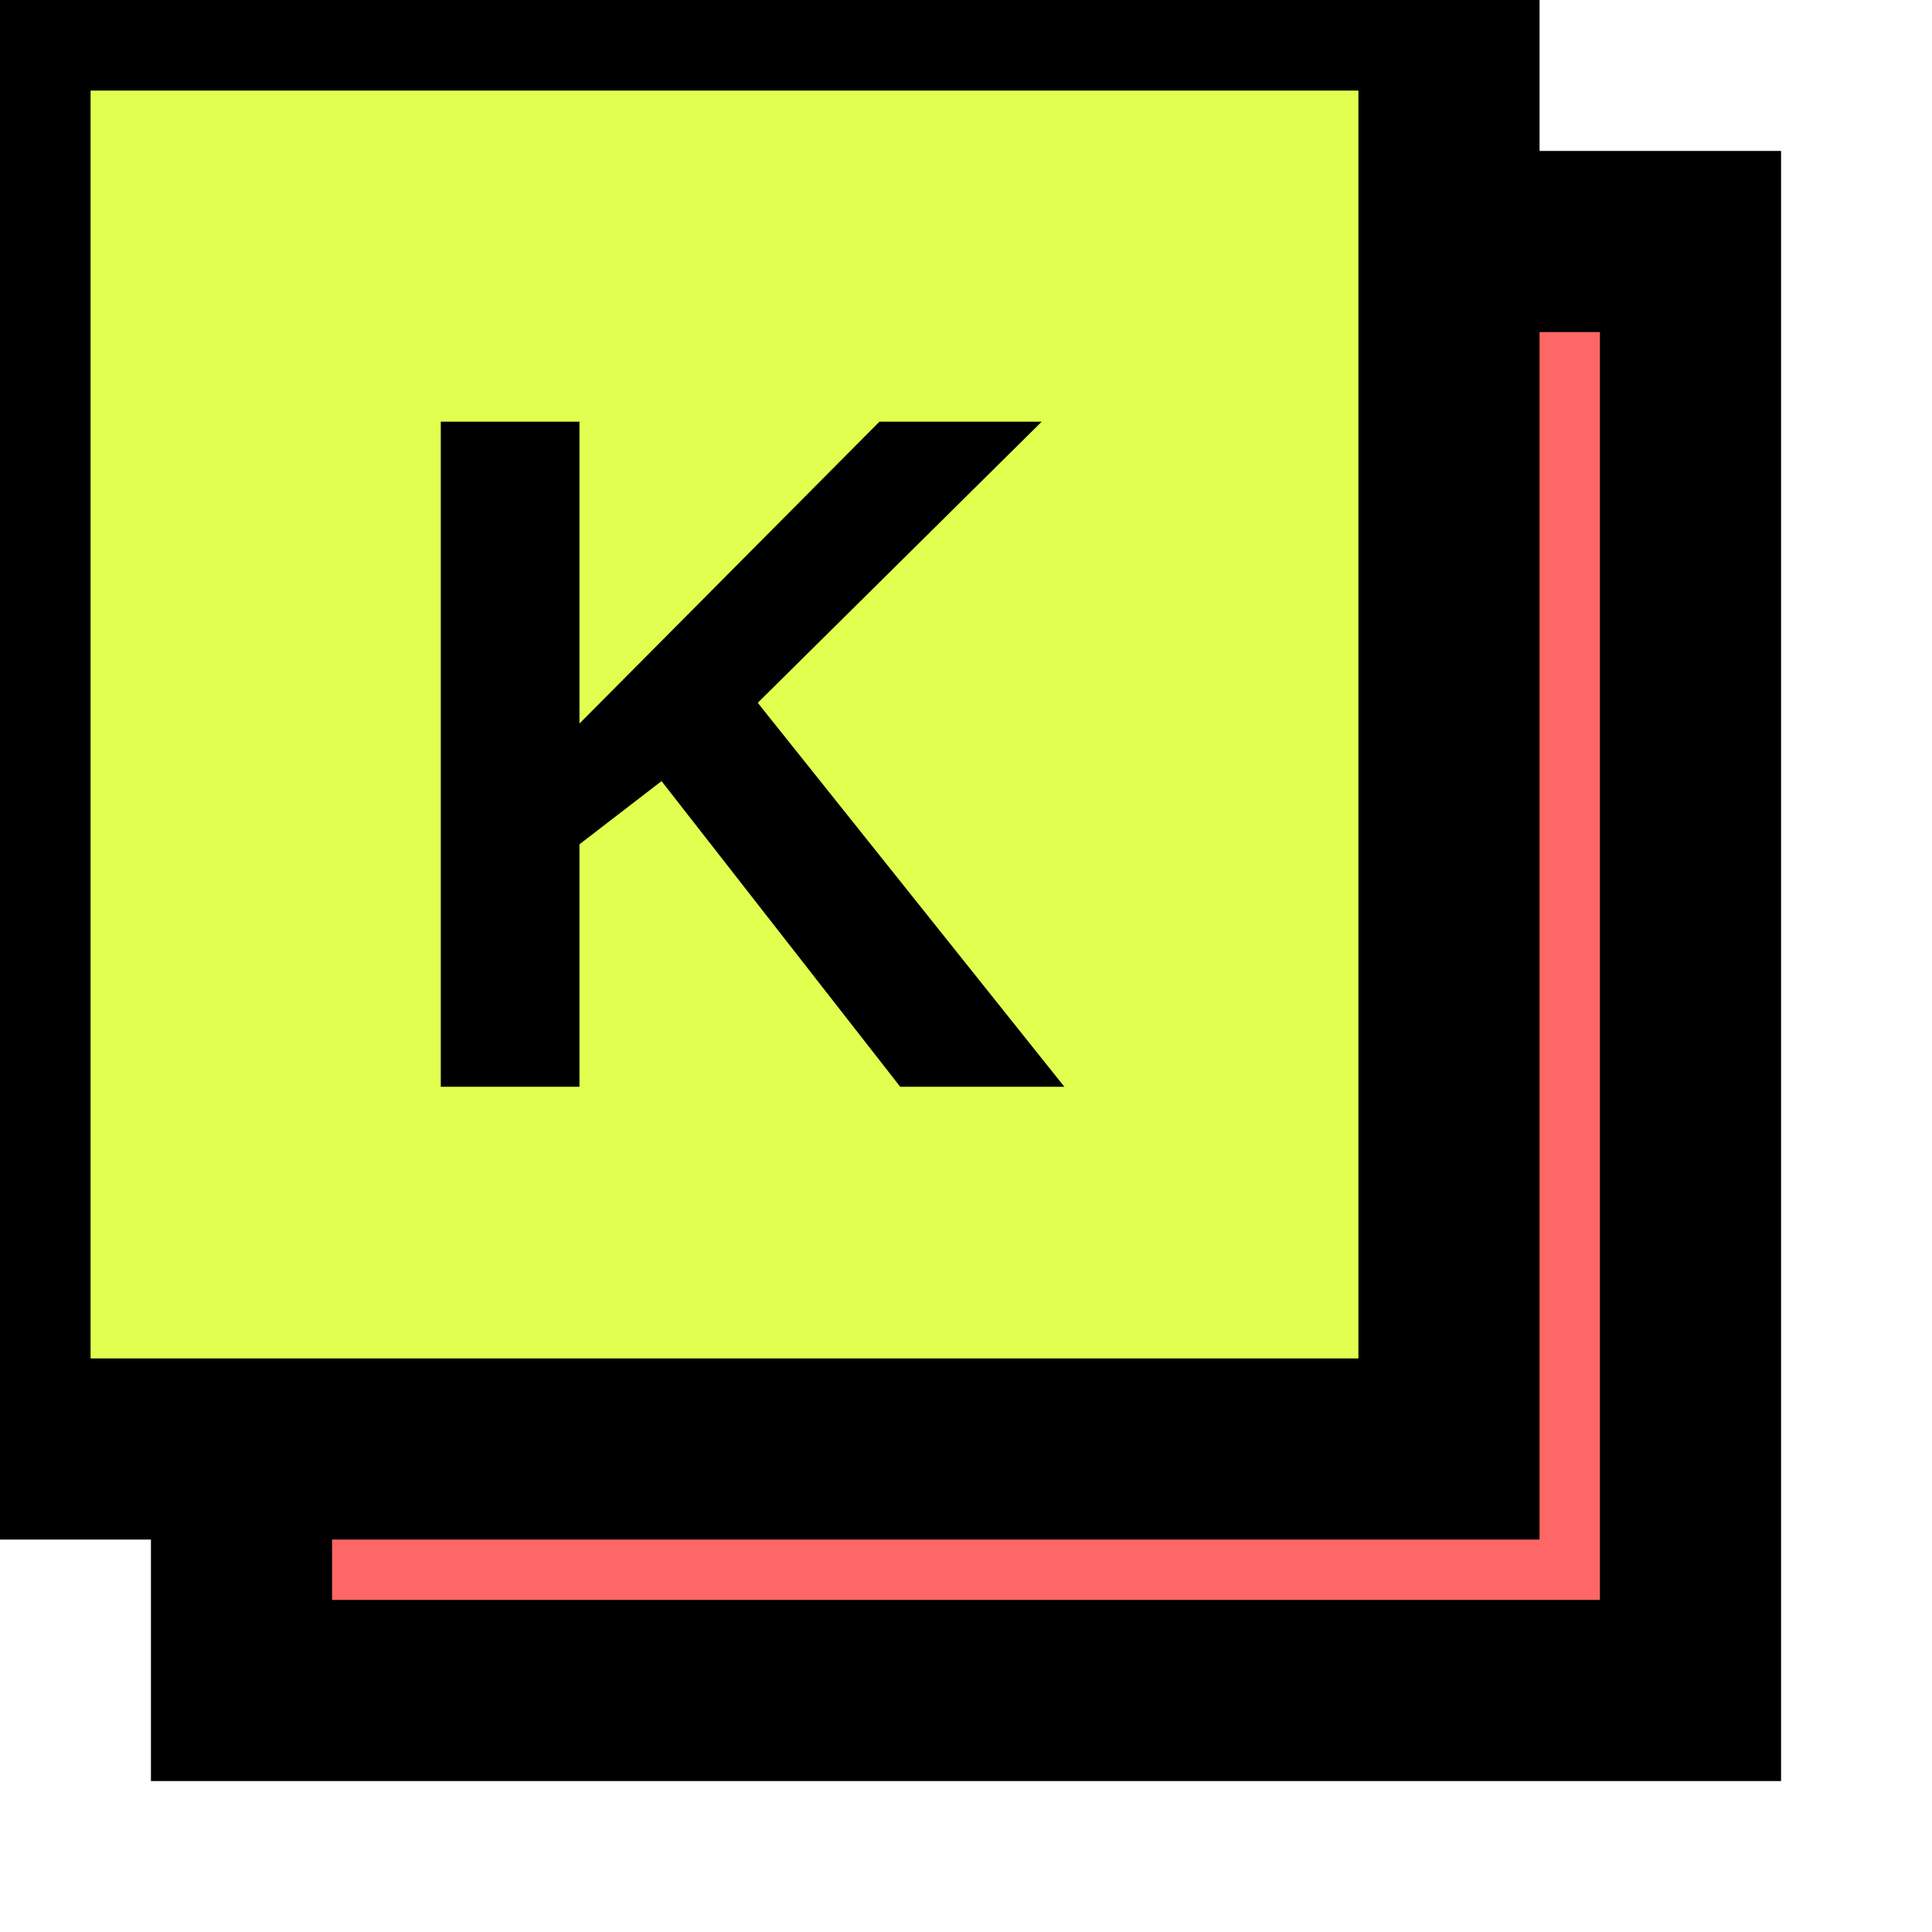
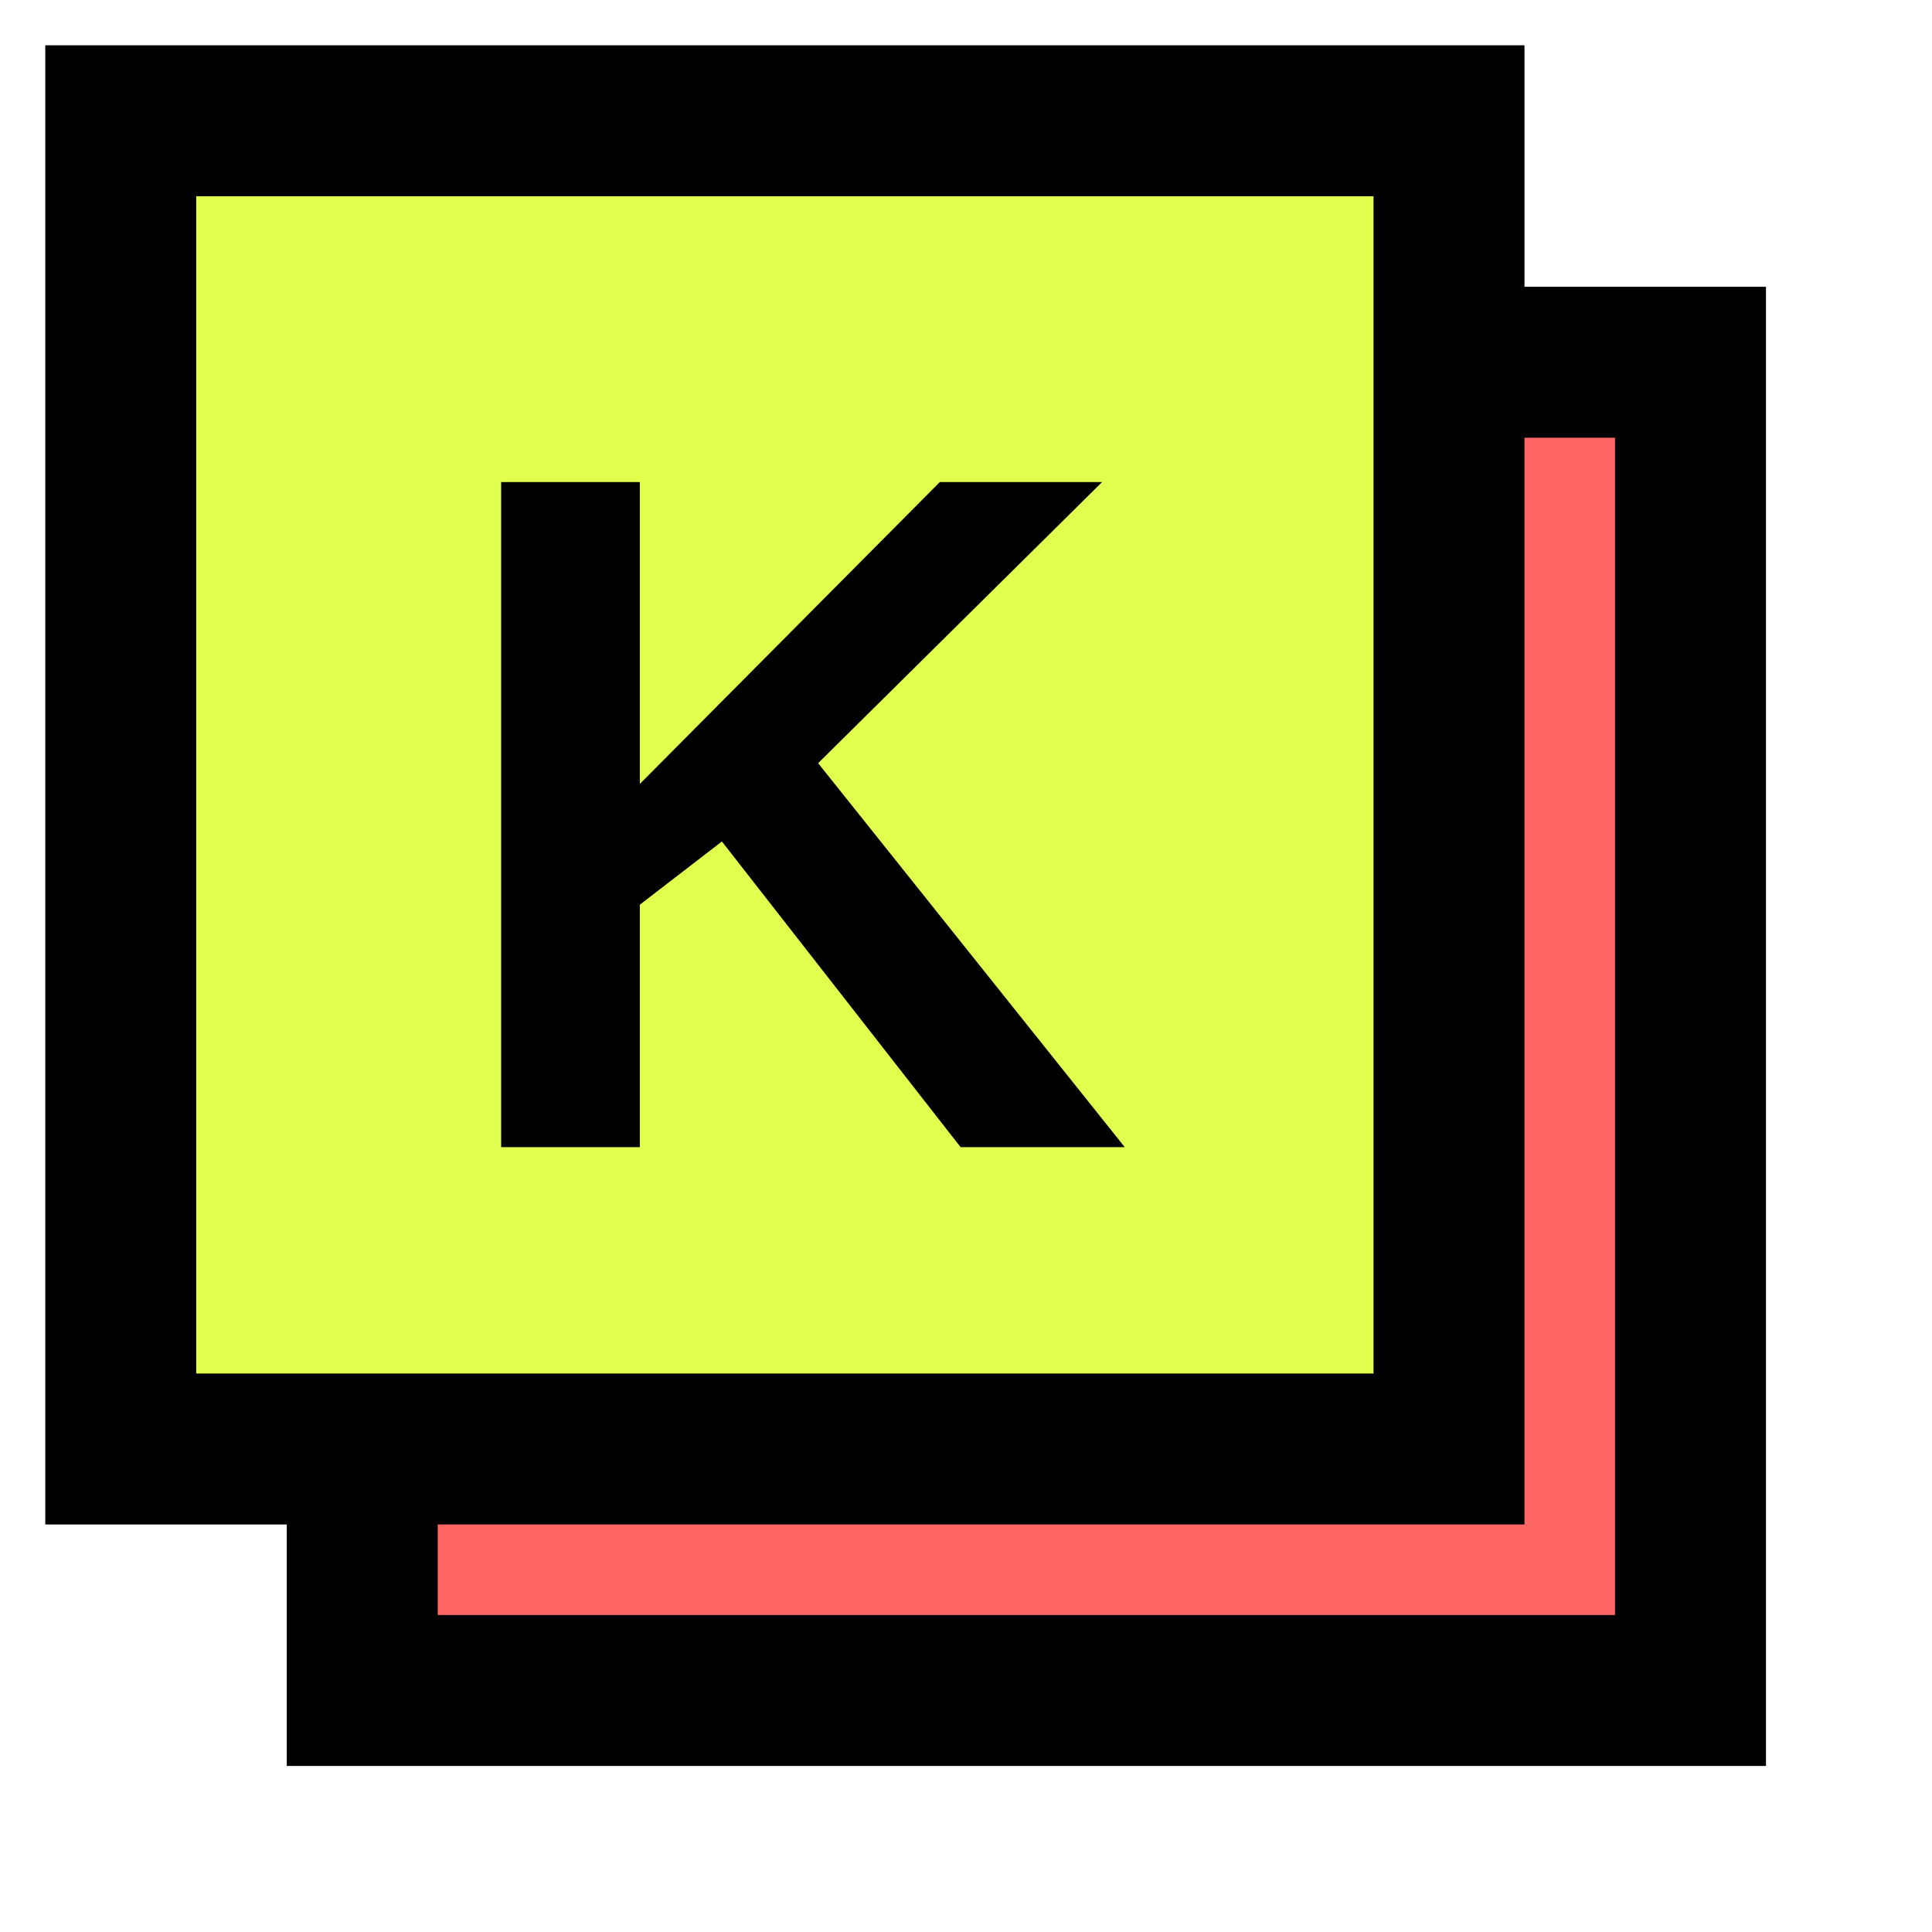
<svg xmlns="http://www.w3.org/2000/svg" width="32" height="32" viewBox="0 0 32 32" fill="none">
-   <rect x="4" y="4" width="24" height="24" fill="#FF6666" stroke="black" stroke-width="3" />
-   <rect x="0" y="0" width="24" height="24" fill="#E0FF4F" stroke="black" stroke-width="3" />
-   <text x="12" y="18" font-family="Arial, sans-serif" font-weight="900" font-size="16" fill="black" text-anchor="middle">K</text>
+   <rect x="6" y="6" width="22" height="22" fill="#FF6666" stroke="black" stroke-width="2.5" />
+   <rect x="2" y="2" width="22" height="22" fill="#E0FF4F" stroke="black" stroke-width="2.5" />
+   <text x="13" y="19" font-family="Arial, sans-serif" font-weight="900" font-size="16" fill="black" text-anchor="middle">K</text>
</svg>
